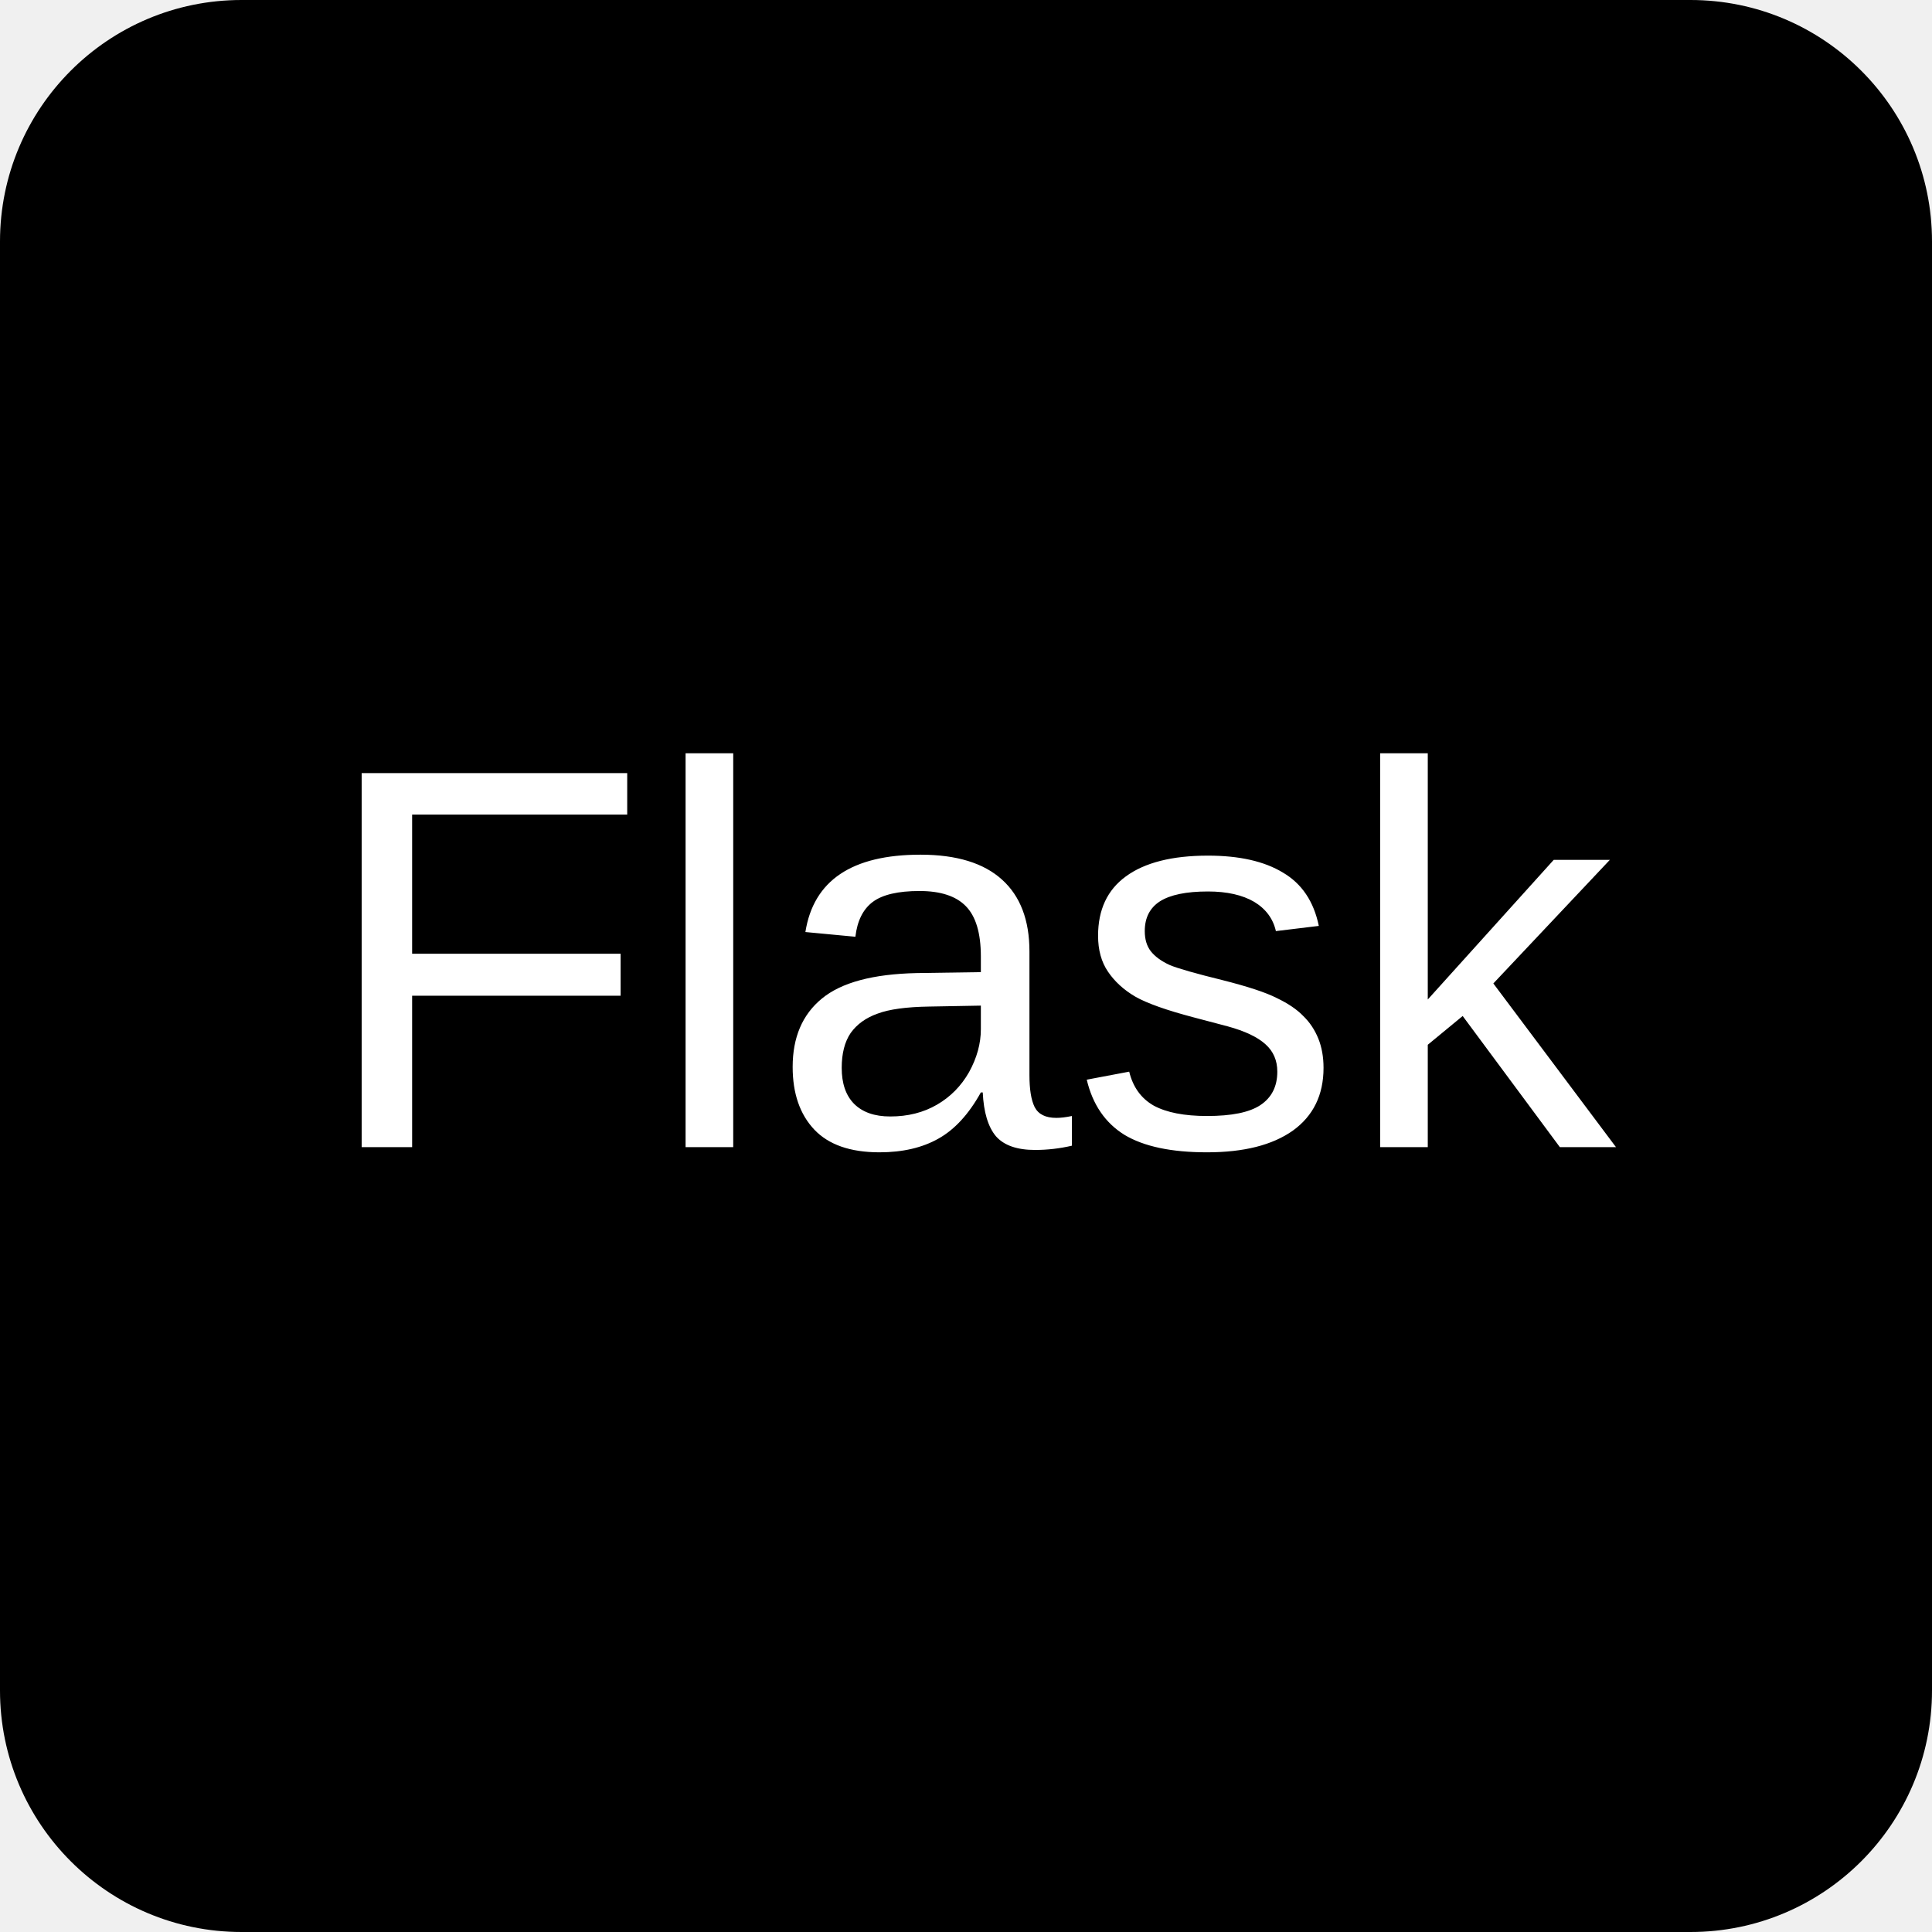
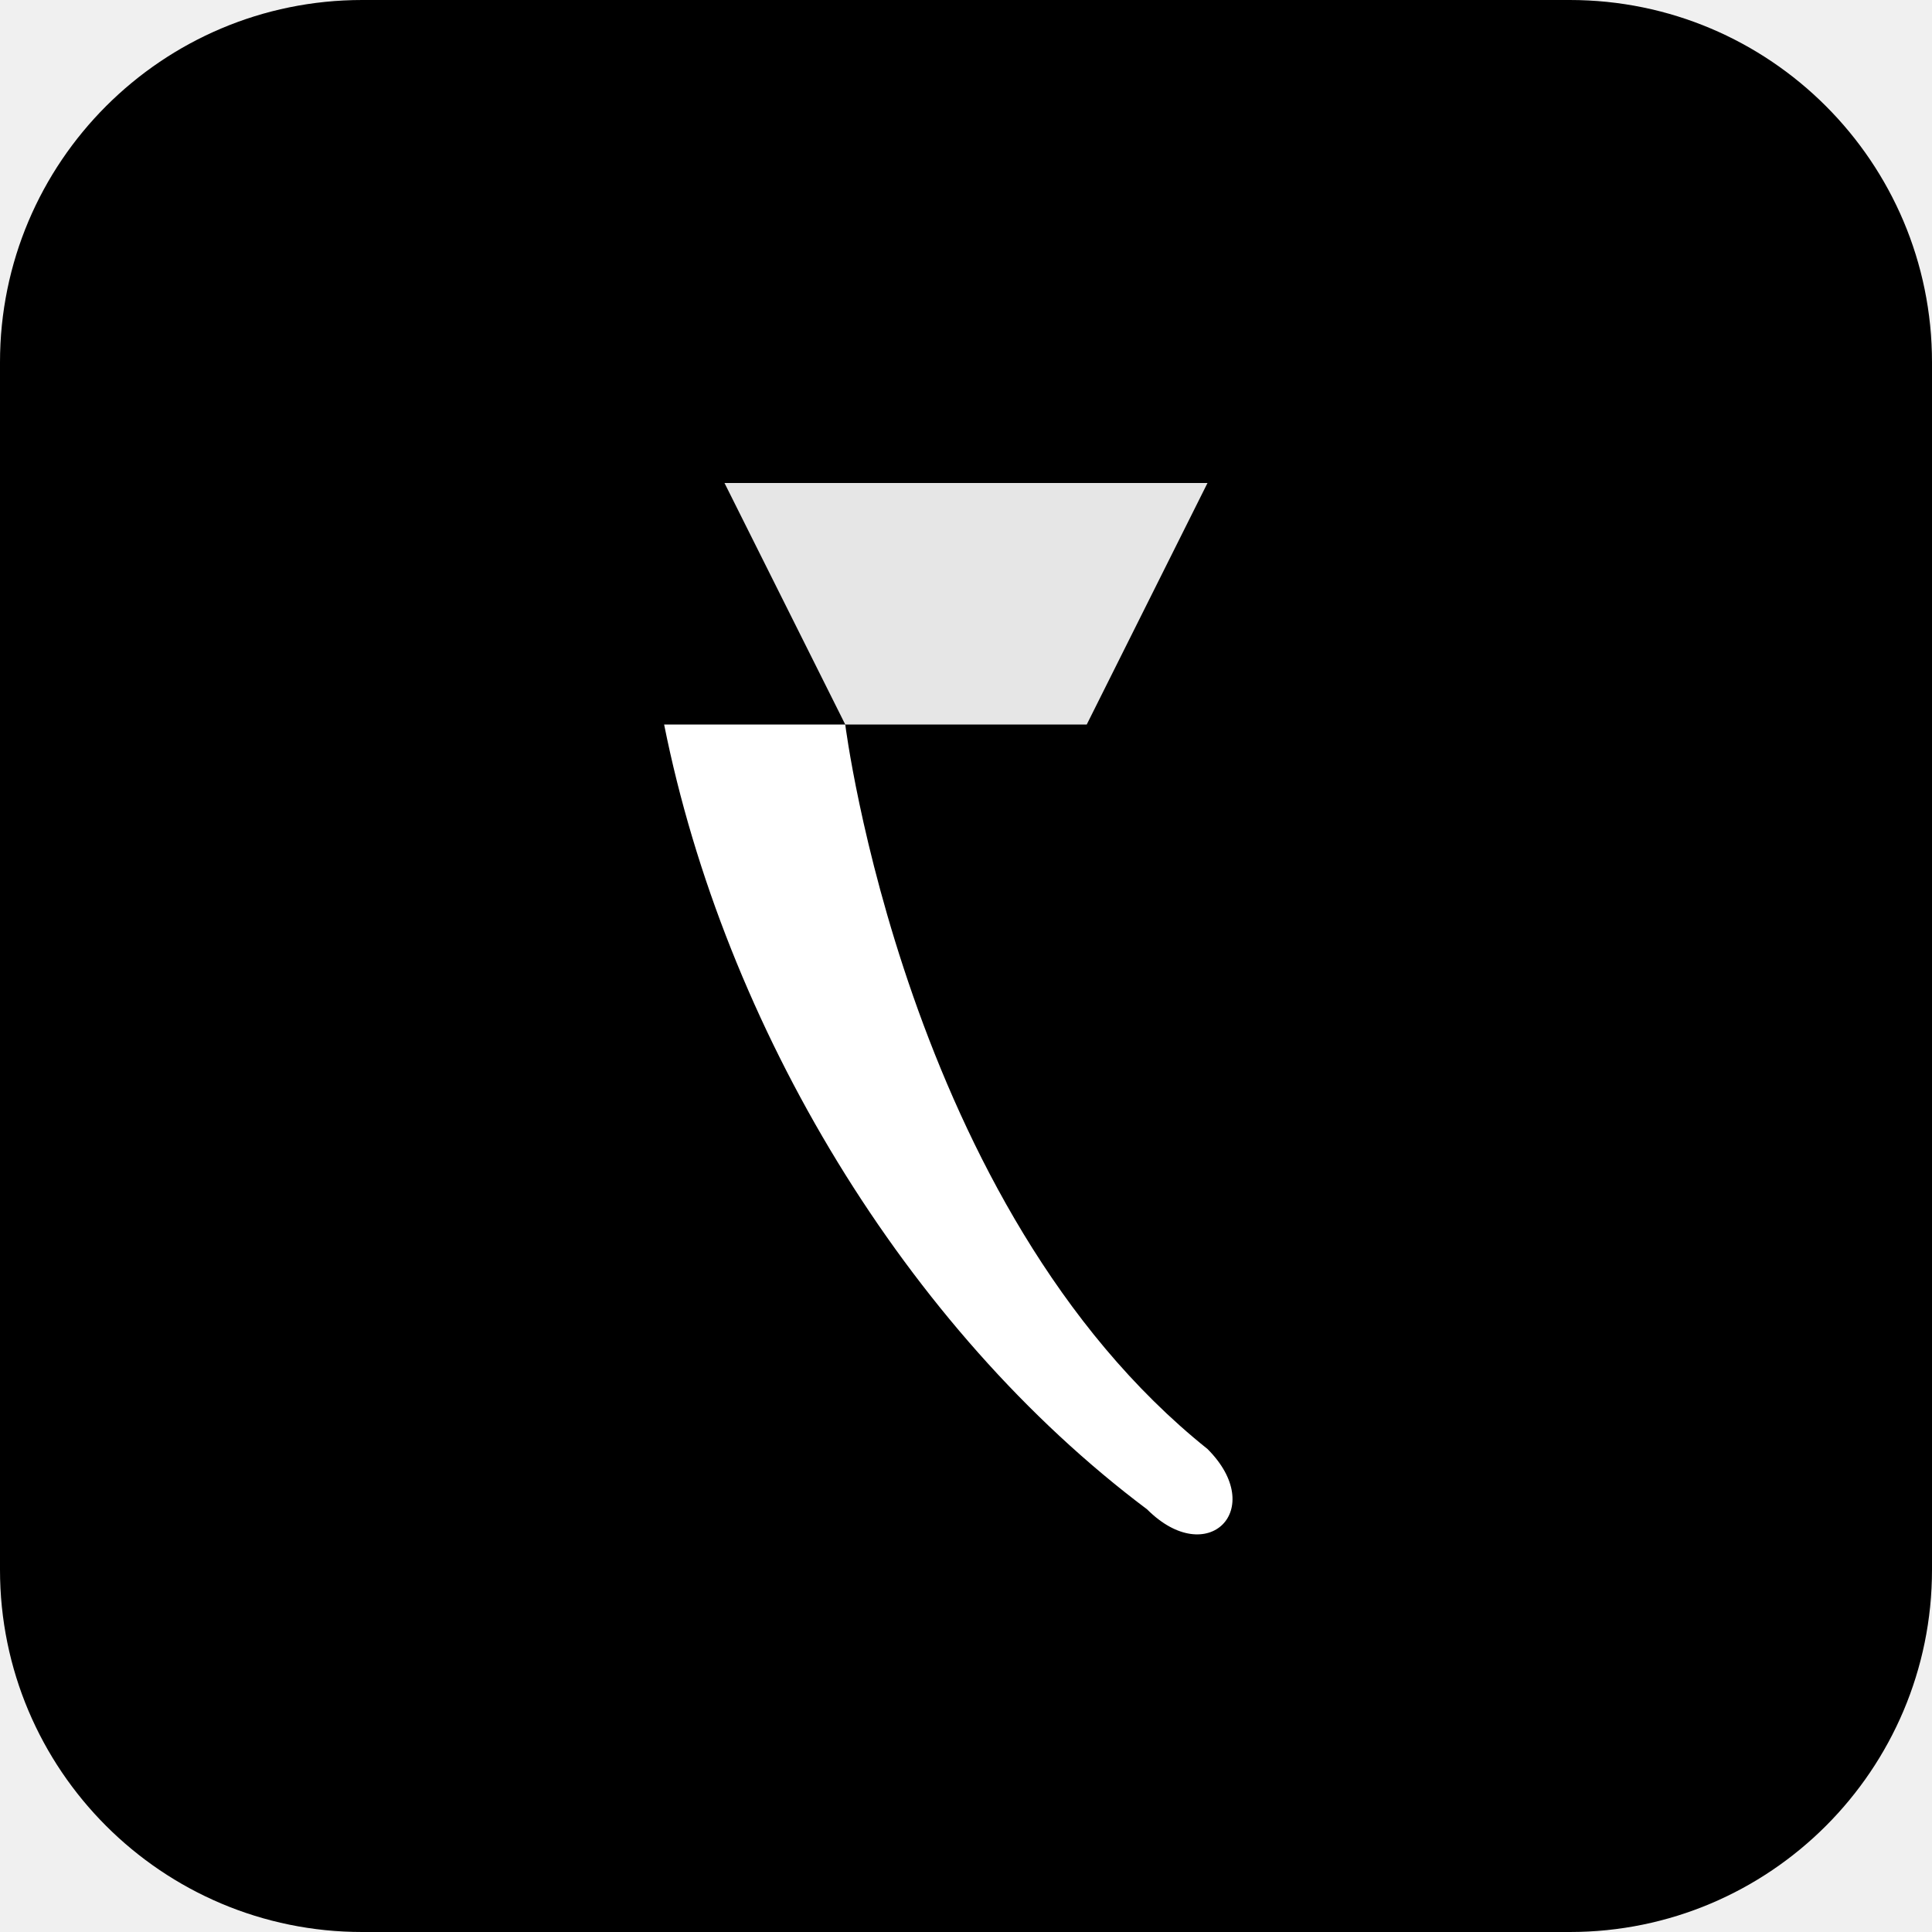
<svg xmlns="http://www.w3.org/2000/svg" viewBox="0 0 64 64">
-   <rect width="64" height="64" rx="8" fill="#000000" />
-   <text x="32" y="38" font-size="18" font-family="Arial, Helvetica, sans-serif" fill="#ffffff" text-anchor="middle">Flask</text>
+   <rect width="64" height="64" rx="12" fill="#000000" />
+   <path d="M24 16 L40 16 L38 20 L36 24 L28 24 L26 20 Z" fill="#ffffff" opacity="0.9" />
+   <path d="M28 24 C28 24, 30 40, 40 48 C42 50, 40 52, 38 50 C30 44, 24 34, 22 24 Z" fill="#ffffff" />
</svg>
